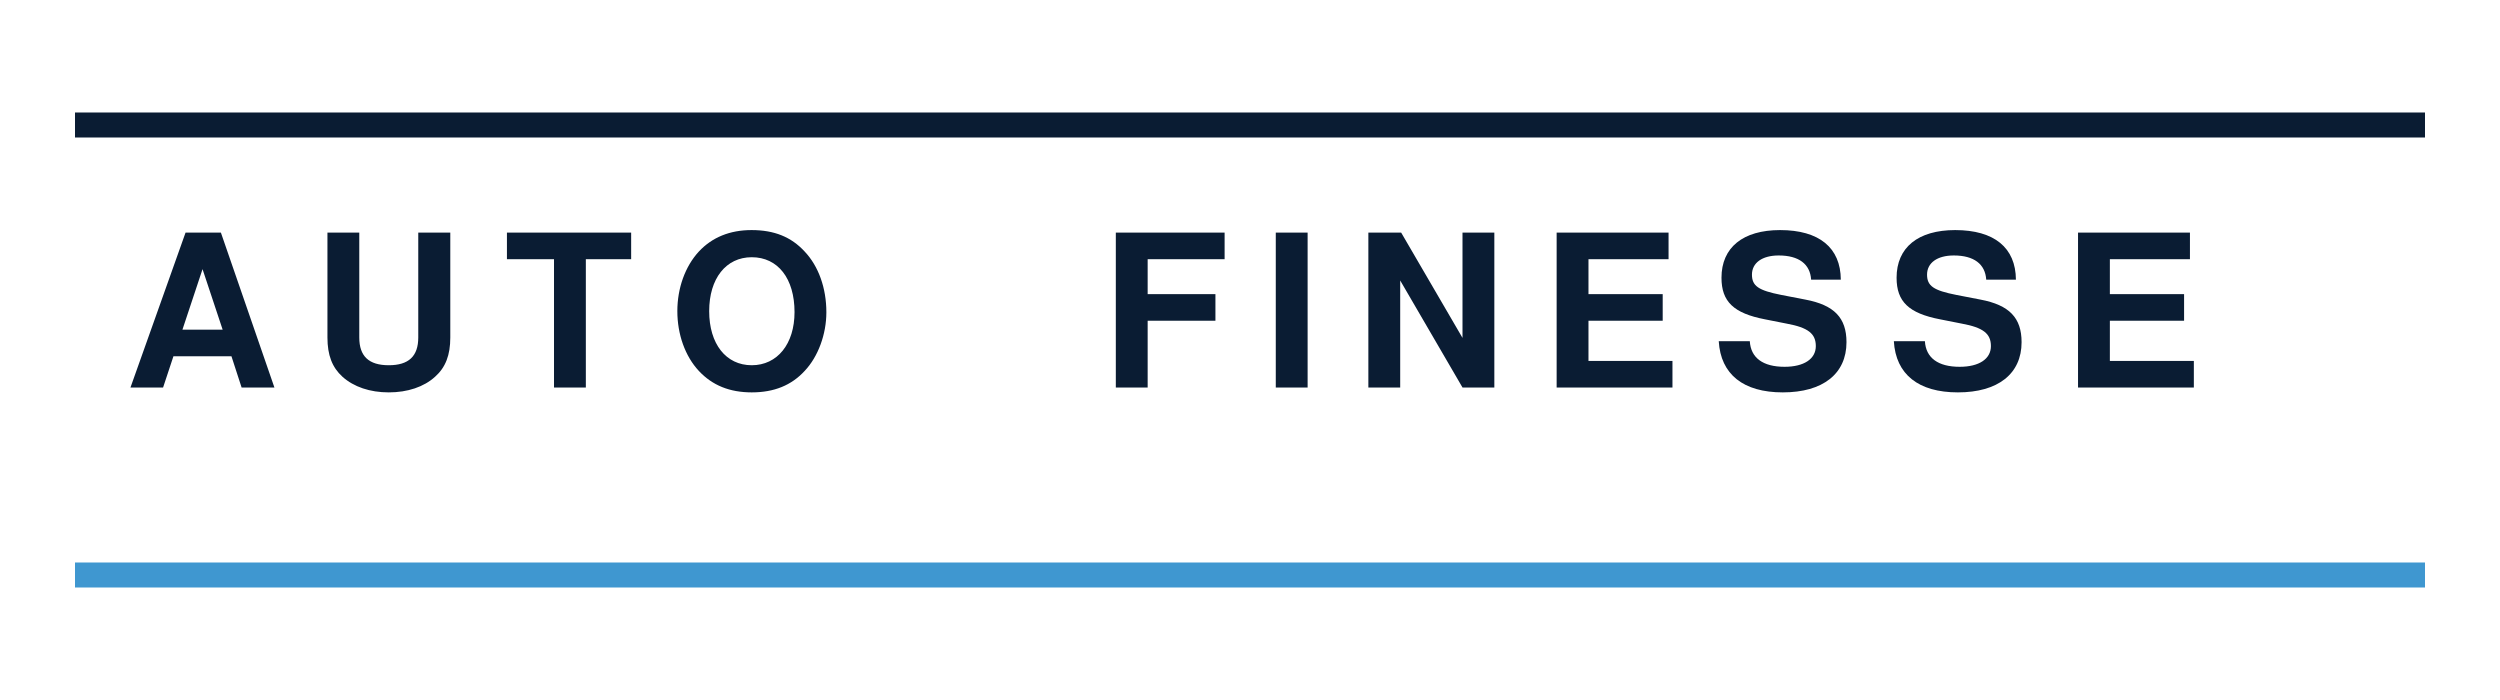
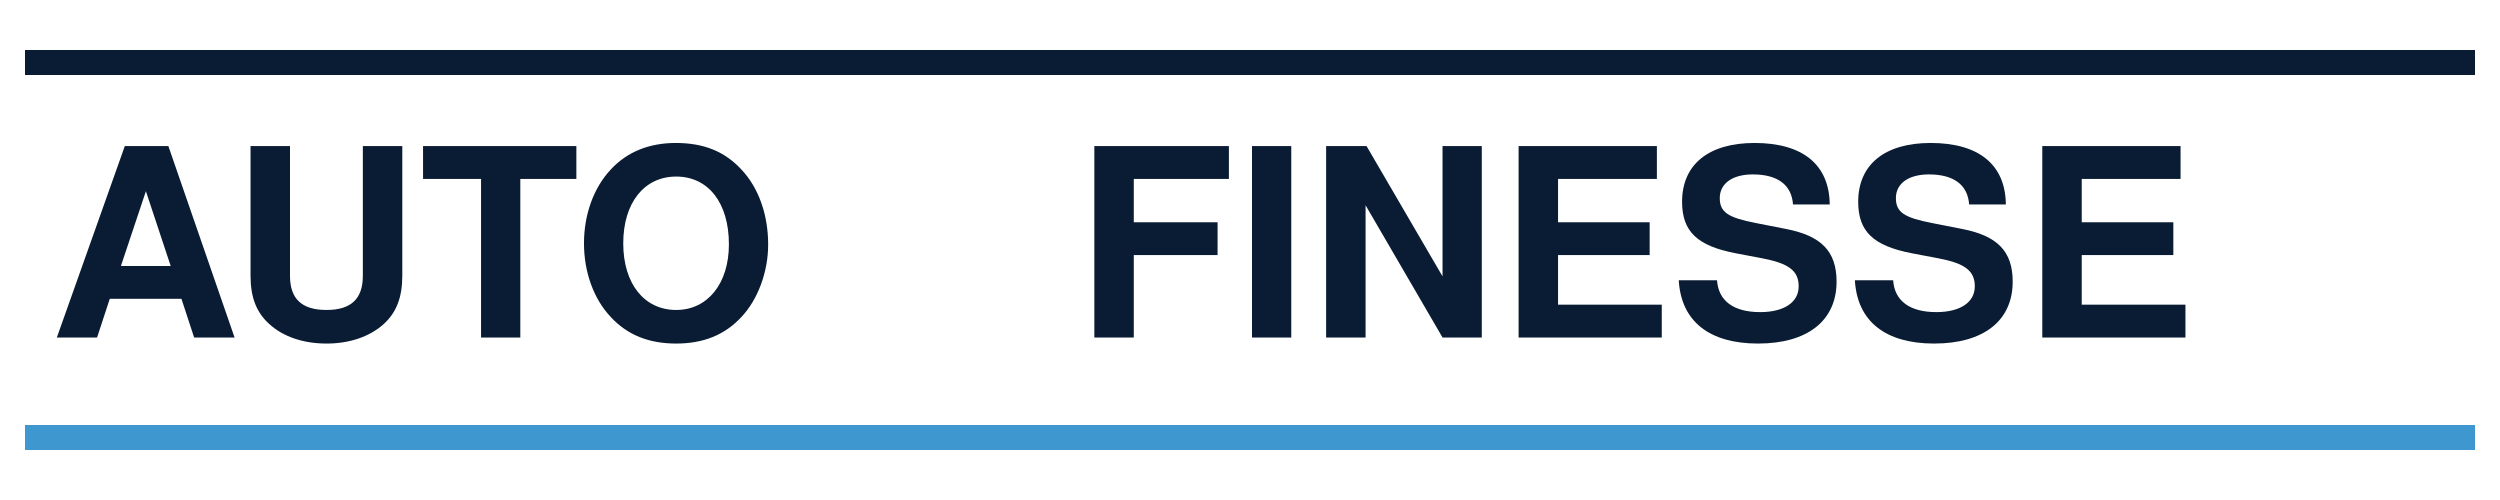
- <svg xmlns="http://www.w3.org/2000/svg" viewBox="0 0 200 56" width="200" height="56" role="img" aria-label="Auto Finesse">
-   <rect x="6" y="9" width="188" height="2" fill="#0a1c33" />
-   <rect x="6" y="45" width="188" height="2" fill="#3f97d0" />
-   <text x="10" y="31" font-family="'Helvetica Neue',Helvetica,Arial,'Liberation Sans',sans-serif" font-size="17" font-weight="800" letter-spacing="3.2" fill="#0a1c33" textLength="66" lengthAdjust="spacingAndGlyphs" text-anchor="start">AUTO</text>
-   <text x="88" y="31" font-family="'Helvetica Neue',Helvetica,Arial,'Liberation Sans',sans-serif" font-size="17" font-weight="800" letter-spacing="2.6" fill="#0a1c33" textLength="102" lengthAdjust="spacingAndGlyphs" text-anchor="start">FINESSE</text>
+ <svg xmlns="http://www.w3.org/2000/svg" viewBox="0 0 200 40" width="200" height="40" role="img" aria-label="Auto Finesse">
+   <rect x="2" y="4" width="196" height="2" fill="#0a1c33" />
+   <rect x="2" y="34" width="196" height="2" fill="#3f97d0" />
+   <text x="4" y="27" font-family="'Helvetica Neue',Helvetica,Arial,'Liberation Sans',sans-serif" font-size="21" font-weight="800" fill="#0a1c33" textLength="74" lengthAdjust="spacingAndGlyphs" text-anchor="start">AUTO</text>
+   <text x="86" y="27" font-family="'Helvetica Neue',Helvetica,Arial,'Liberation Sans',sans-serif" font-size="21" font-weight="800" fill="#0a1c33" textLength="110" lengthAdjust="spacingAndGlyphs" text-anchor="start">FINESSE</text>
</svg>
